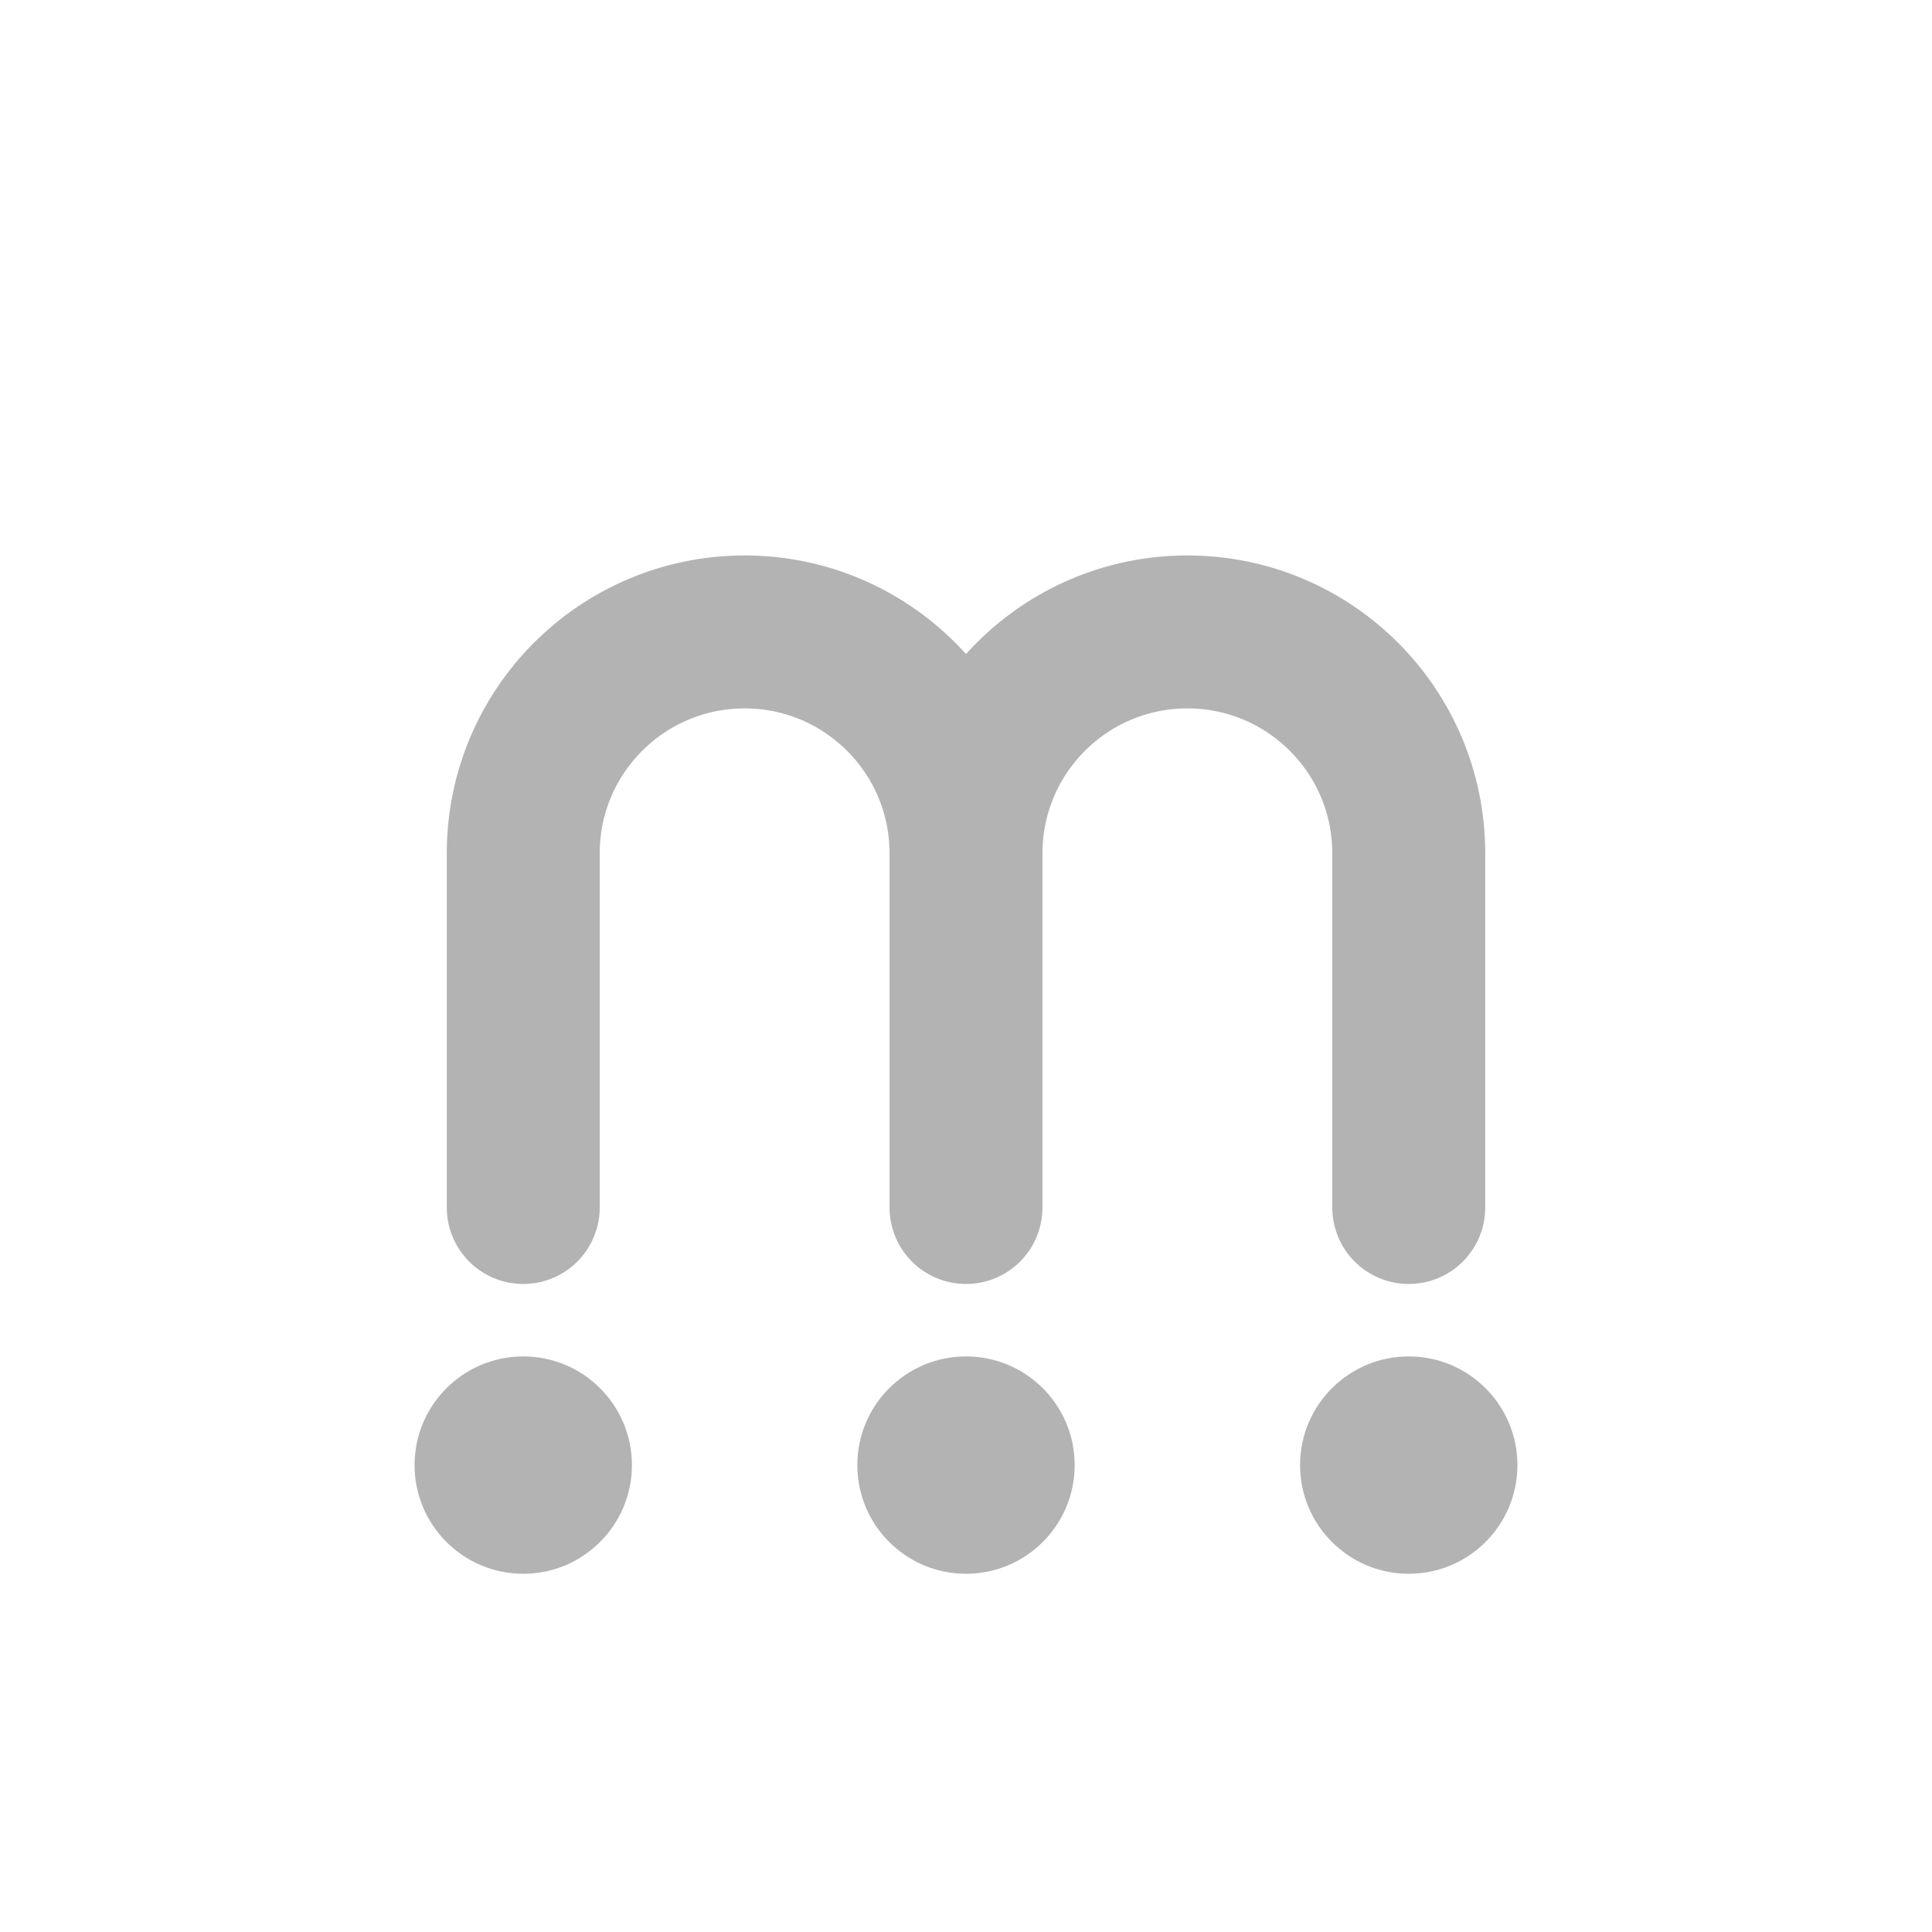
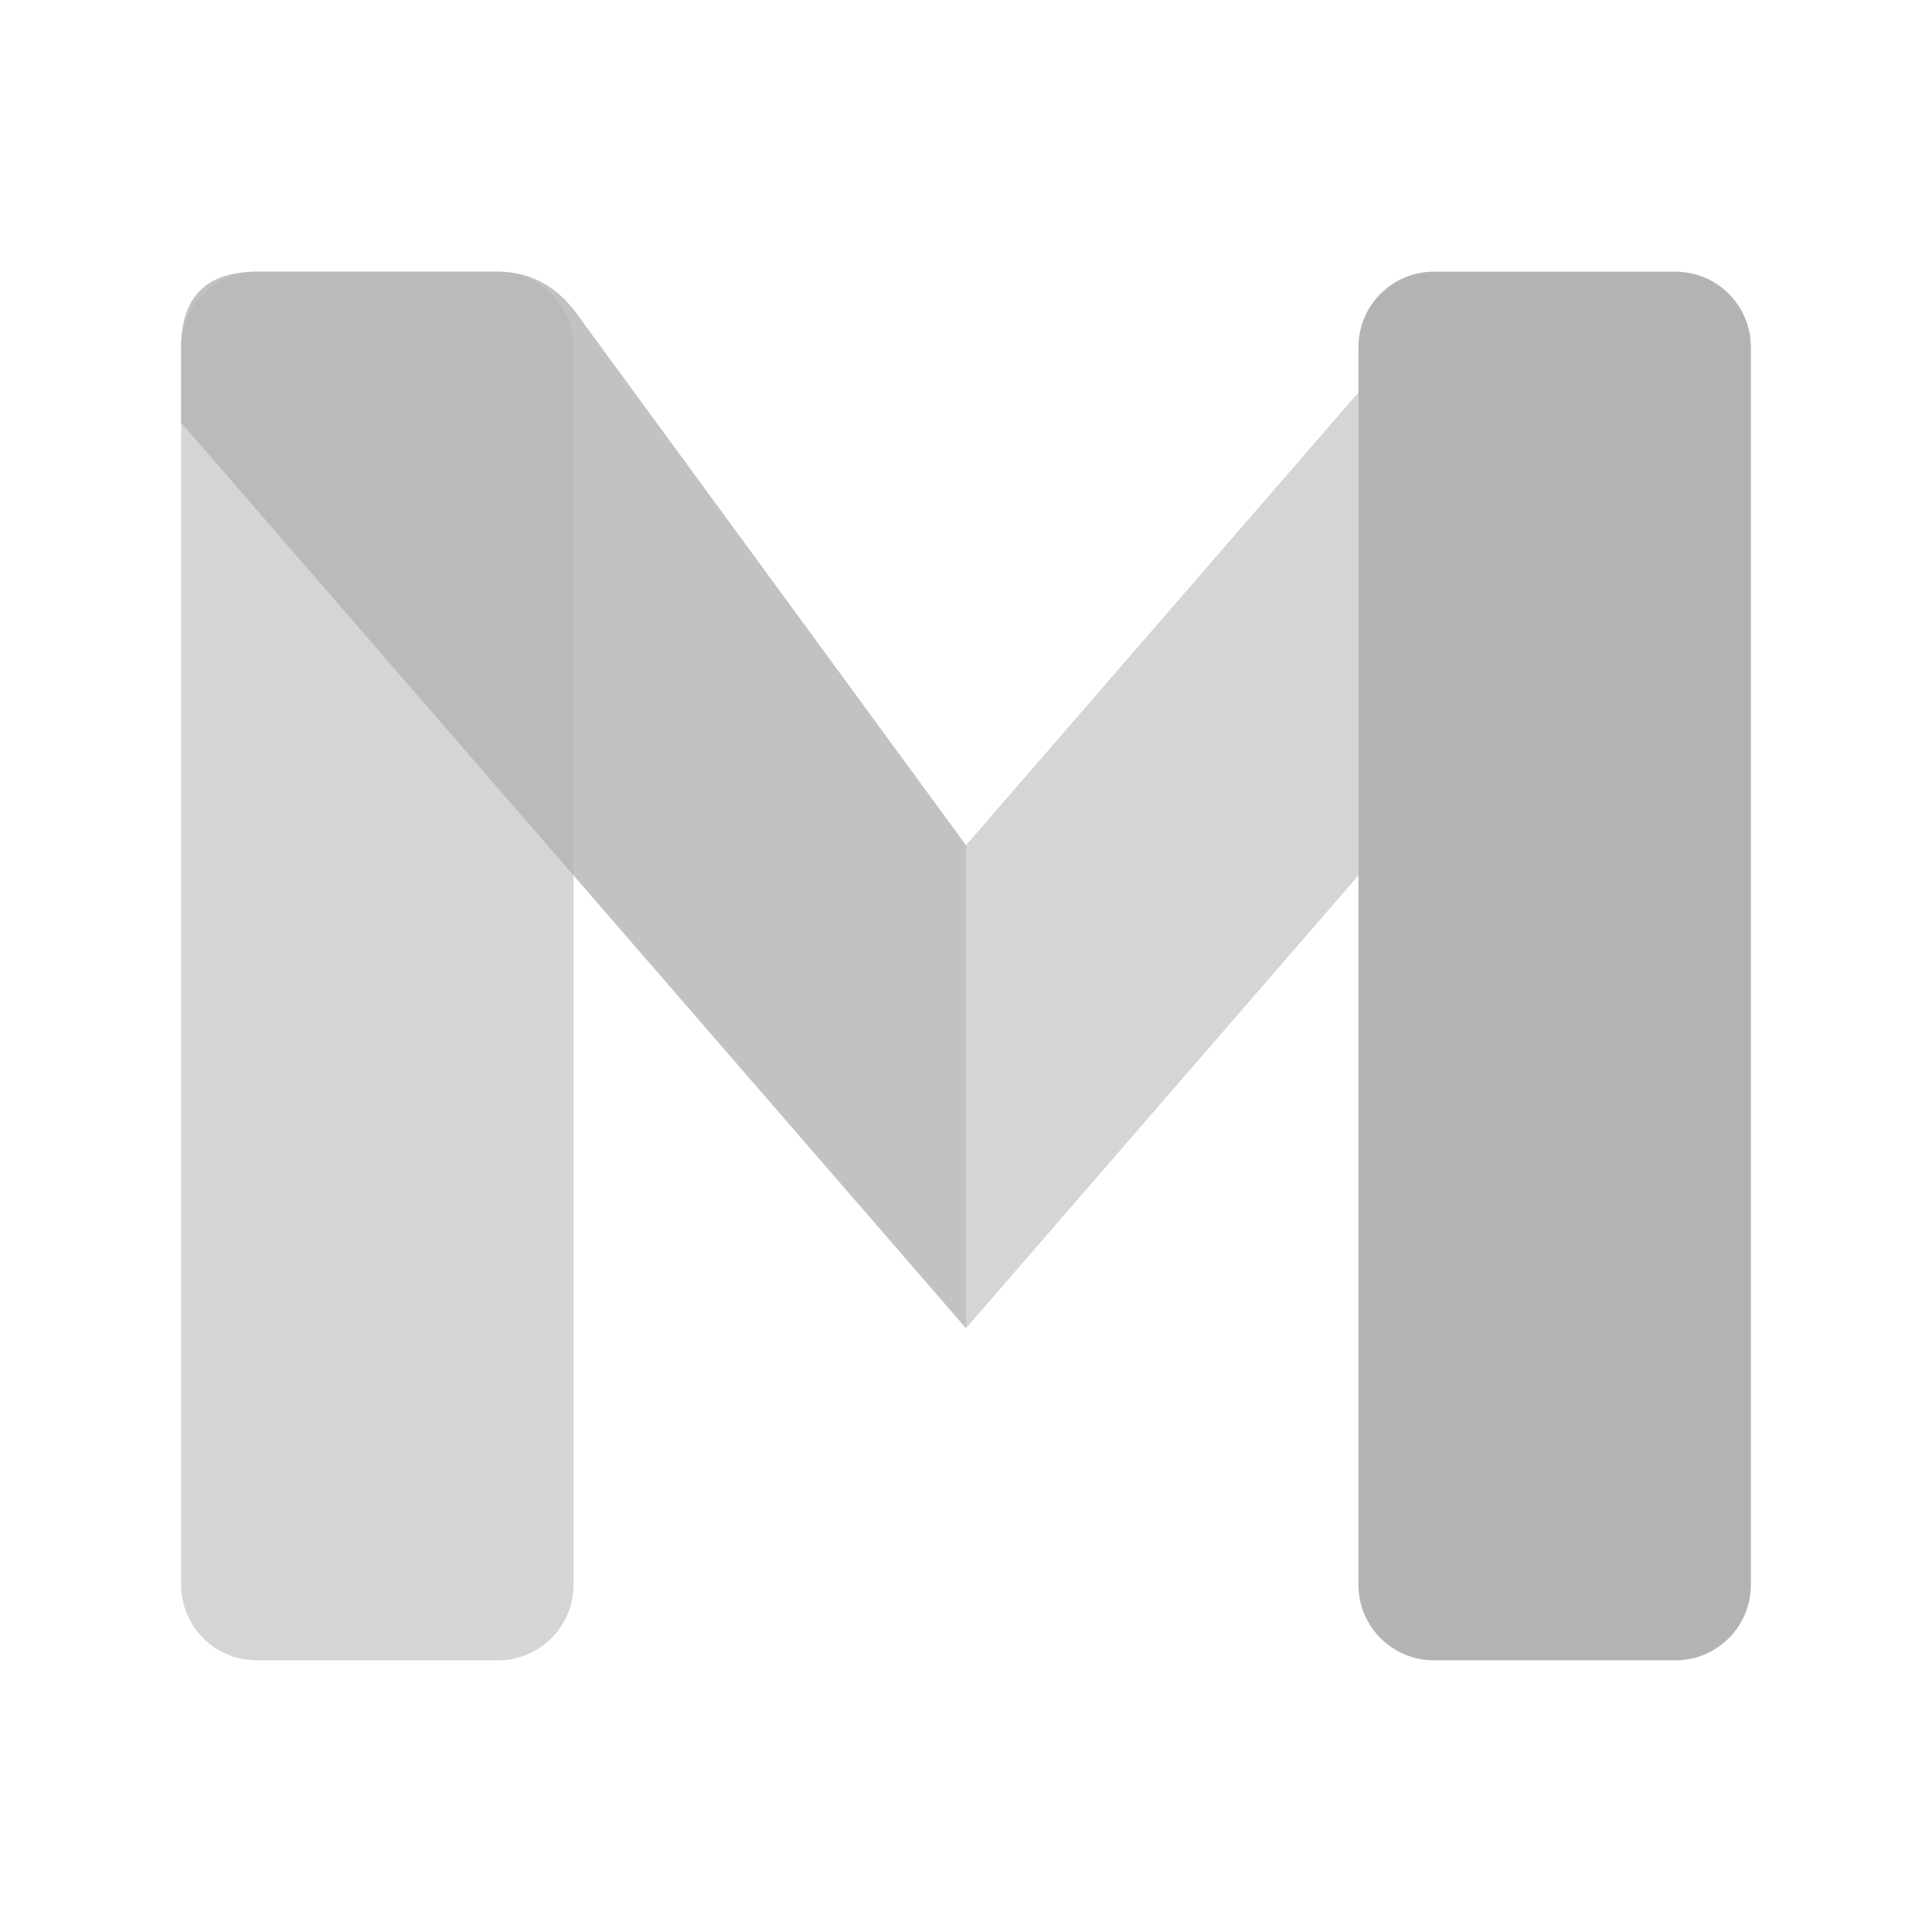
- <svg xmlns="http://www.w3.org/2000/svg" width="260" height="260" viewBox="0 0 24 24" opacity="0.3">
-   <path d="M6.5 15V10.6a2.75 2.75 0 0 1 5.5 0V15m0-4.4a2.75 2.75 0 0 1 5.5 0V15" fill="none" stroke="#000000" stroke-width="1.9" stroke-linecap="round" stroke-linejoin="round" />
-   <circle cx="6.5" cy="18.2" r="1.35" fill="#000000" />
-   <circle cx="12" cy="18.2" r="1.35" fill="#000000" />
-   <circle cx="17.5" cy="18.2" r="1.35" fill="#000000" />
+ <svg xmlns="http://www.w3.org/2000/svg" width="260" height="260" viewBox="0 0 256 256" opacity="0.3">
+   <g fill="#000000">
+     <rect x="24" y="36" width="52" height="184" rx="10" fill-opacity=".55" />
+     <path d="M128 112l52-60v64l-52 60Z" fill-opacity=".55" />
+     <path d="M24 46q0-10 10-10h32q6 0 10 5l52 71v64L24 56Z" fill-opacity=".8" />
+     <rect x="180" y="36" width="52" height="184" rx="10" />
+   </g>
</svg>
